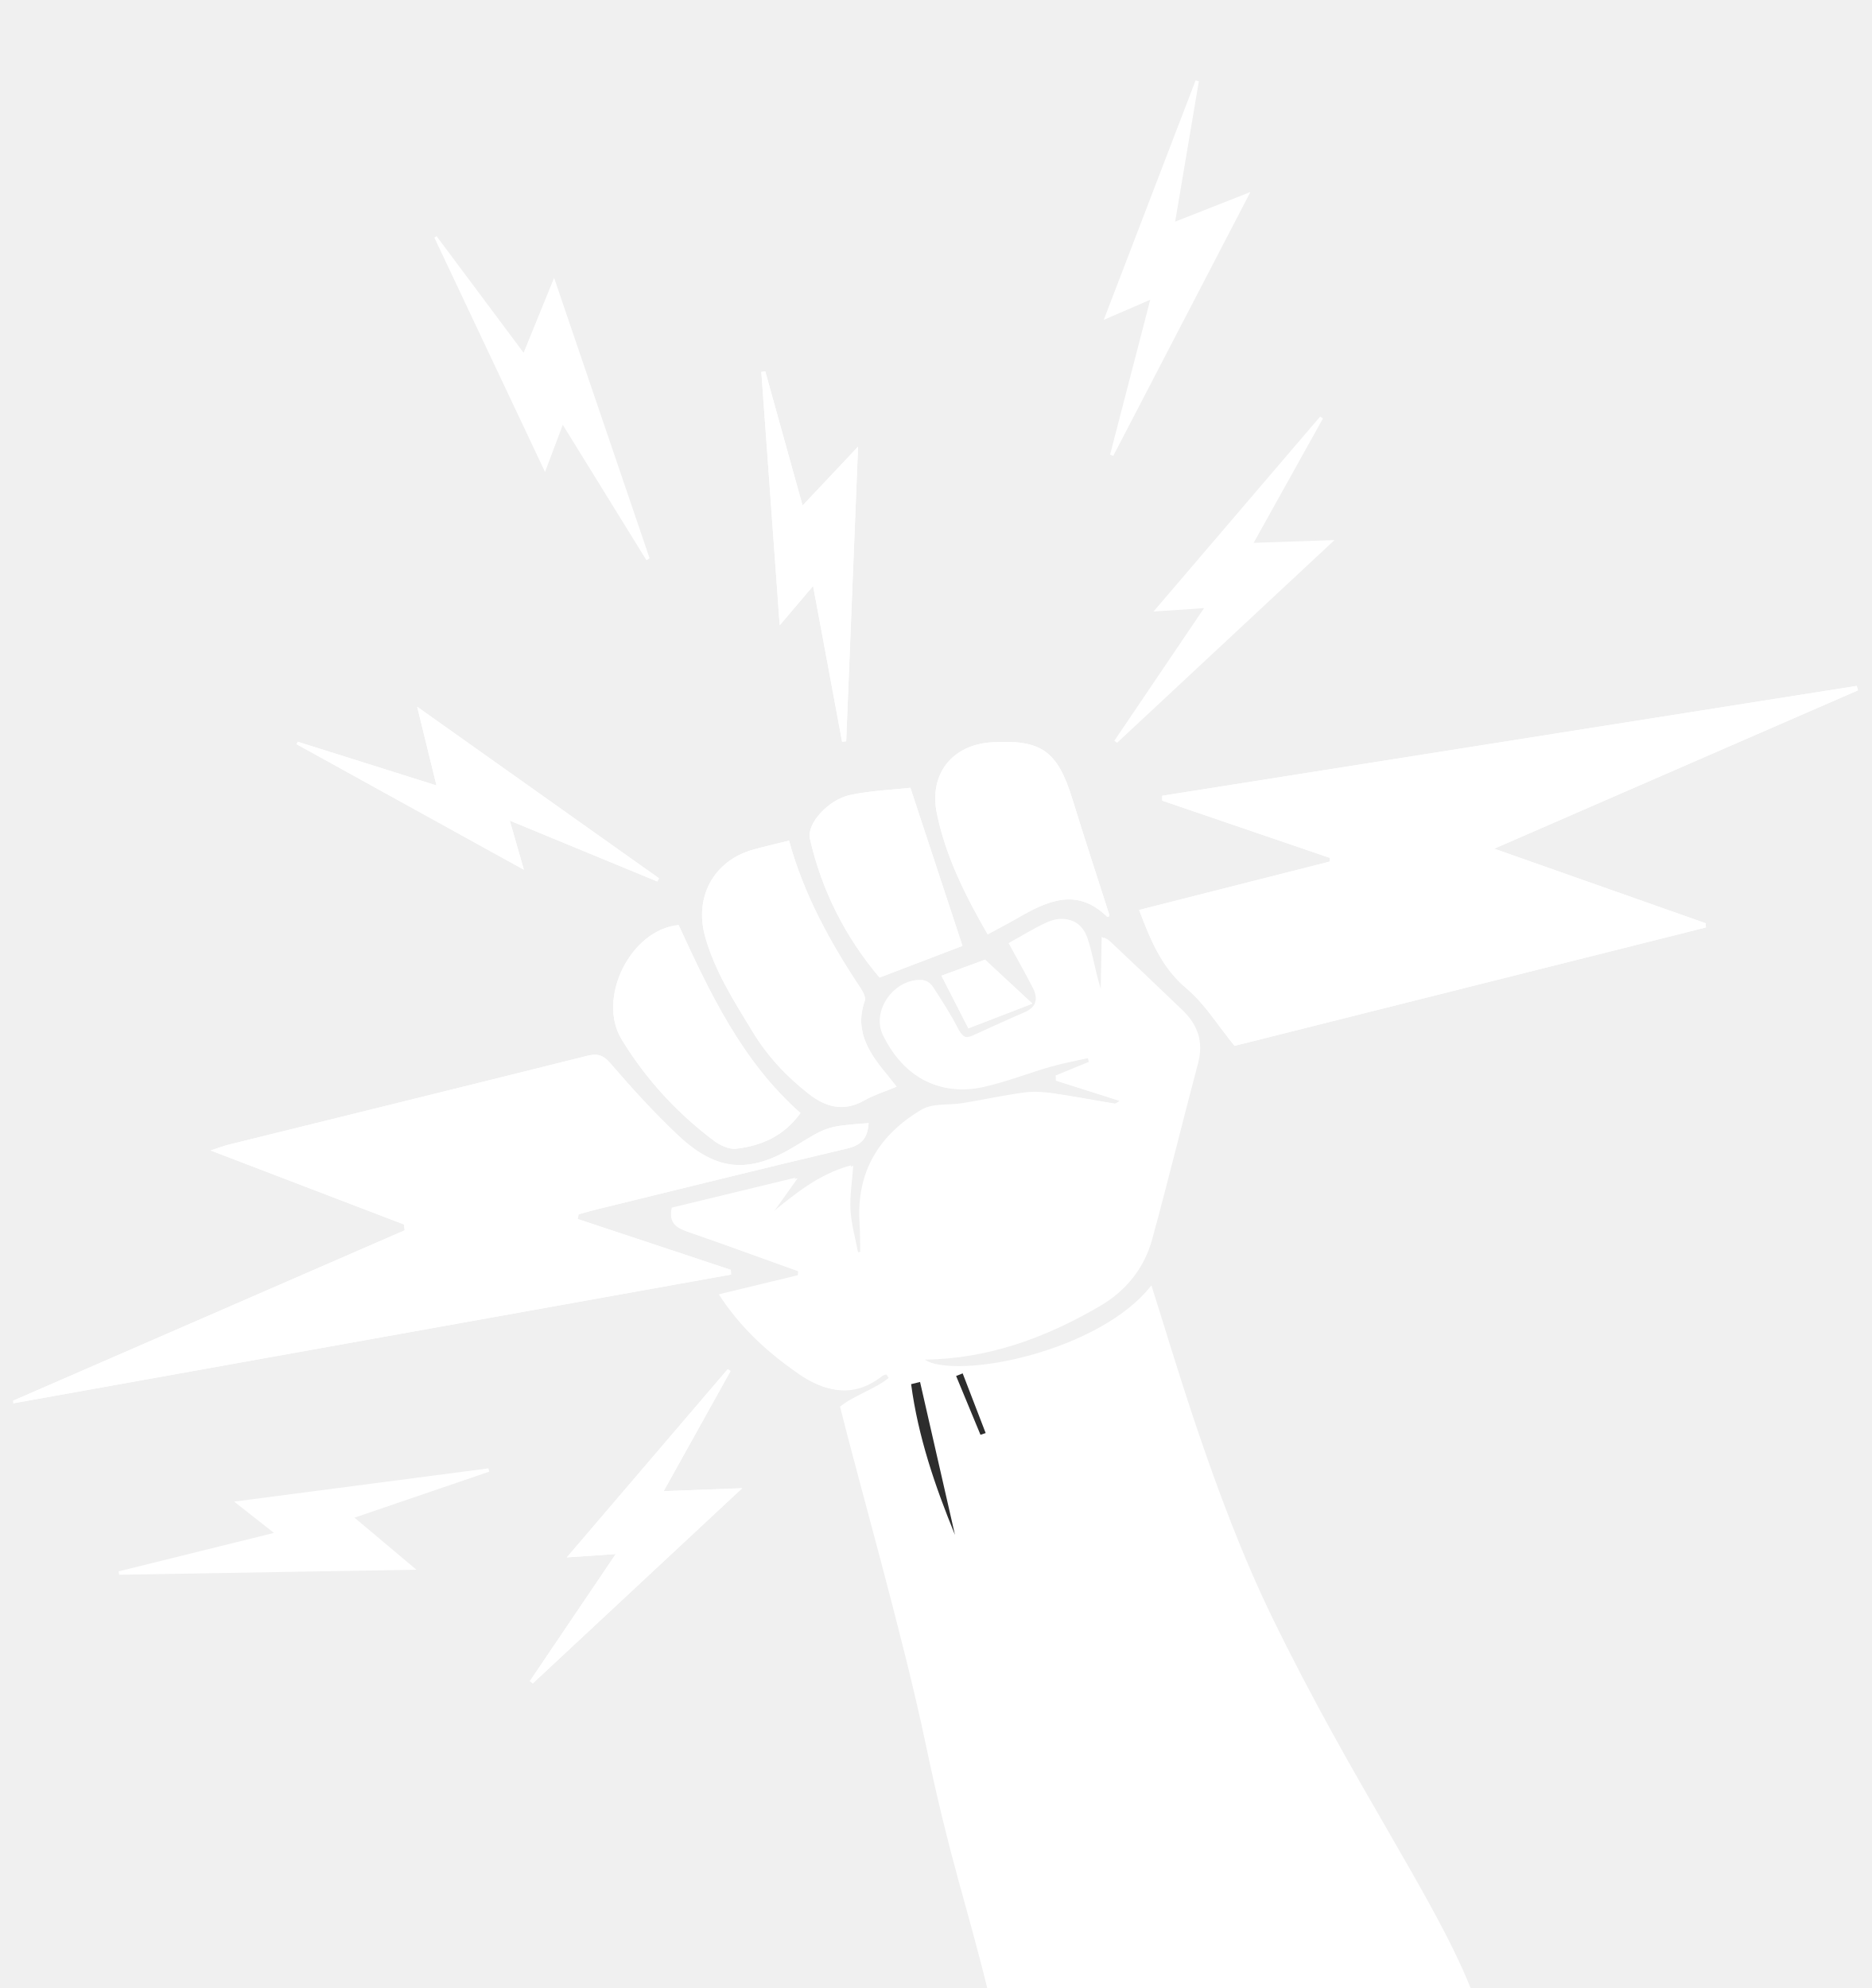
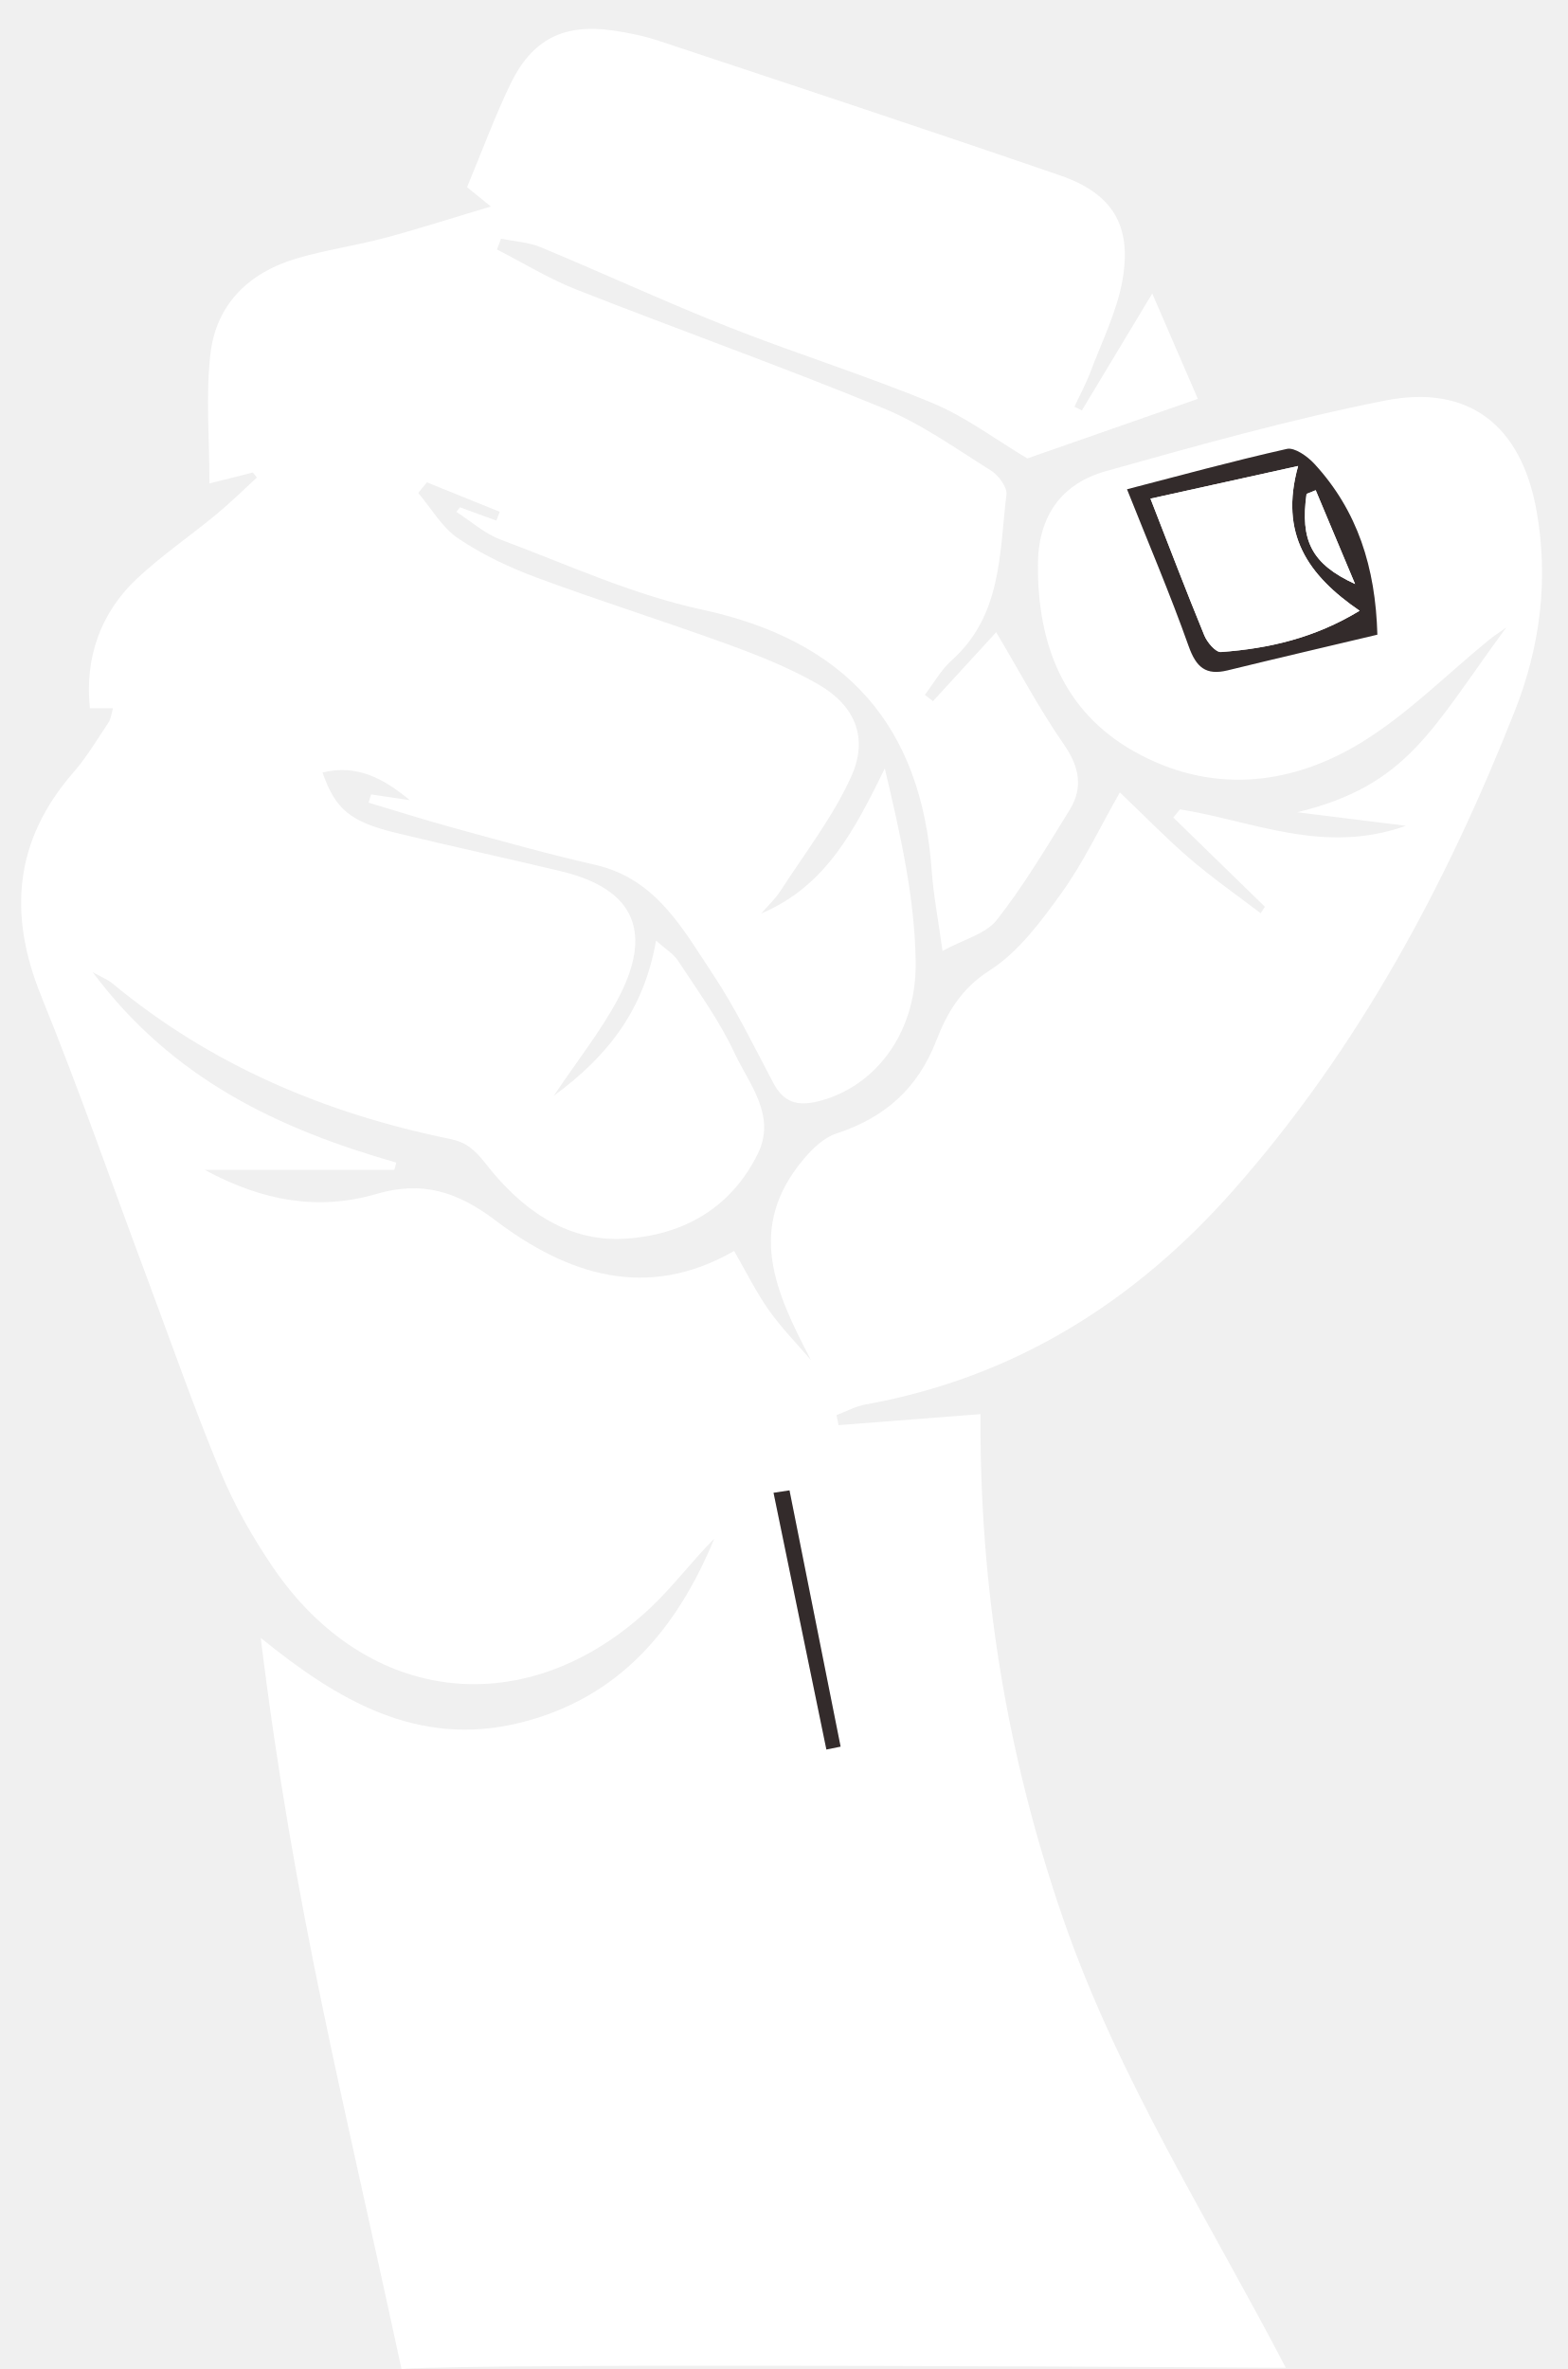
- <svg xmlns="http://www.w3.org/2000/svg" width="410.375" height="436" viewBox="0 0 410.375 436">
-   <g fill-rule="evenodd" clip-rule="evenodd">
-     <path fill="#FFF" d="M322.506 436c-8.014-19.98-25.707-44.68-43.582-81.438-12.752-26.22-21.907-58.675-26.422-72.67-11.018 14.336-42.417 20.965-50.212 16.178 14.027-.185 26.632-4.826 38.49-11.77 5.692-3.335 9.677-8.28 11.413-14.62 3.518-12.826 6.644-25.76 10.068-38.61 1.243-4.66-.05-8.405-3.367-11.603-5.298-5.106-10.65-10.158-16.007-15.206-.456-.43-1.098-.663-1.287-.77-.077 4.244-.15 8.386-.223 12.528-1.58-4.207-2.027-8.43-3.358-12.352-1.343-3.964-4.67-5.1-8.47-3.37-2.9 1.32-5.62 3.034-8.363 4.543 1.914 3.515 3.693 6.64 5.33 9.837 1.185 2.31.807 4.192-1.824 5.327-3.79 1.638-7.544 3.354-11.3 5.067-2.024.928-2.92.045-3.853-1.778-1.582-3.092-3.497-6.02-5.388-8.94-.428-.66-1.31-1.42-2.014-1.45-6.083-.28-11.13 6.78-8.488 12.168 3.776 7.702 10.87 13.614 21.696 11.173 4.965-1.12 9.75-3.023 14.656-4.428 2.8-.802 5.684-1.313 8.53-1.957.077.345.157.69.236 1.035l-7.25 2.976c.01.375.017.753.026 1.128l13.982 4.438c-.324.172-.778.638-1.148.577-4.506-.718-8.988-1.602-13.504-2.25-2.06-.295-4.22-.445-6.267-.166-4.515.614-8.98 1.588-13.478 2.328-3.02.498-6.57-.02-9 1.413-9.223 5.448-14.328 13.545-13.63 24.676.137 2.178.106 4.37.153 6.555-.312.032-.624.068-.935.102-.592-3.132-1.5-6.246-1.686-9.404-.183-3.127.365-6.3.61-9.69-7.242 1.924-12.58 6.5-18.092 10.977 1.815-2.547 3.632-5.093 5.896-8.268-9.6 2.323-18.44 4.465-27.124 6.566-.737 3.405 1.02 4.445 3.492 5.298 8.104 2.796 16.15 5.754 24.22 8.65-.02.292-.04.582-.062.874-5.647 1.365-11.295 2.73-17.333 4.192 4.81 7.432 10.704 12.696 17.32 17.33 6.03 4.223 11.92 5.244 18.078.444.317-.246.794-.29 1.196-.427l.667.986c-3.217 2.578-7.54 3.782-10.673 6.296 3.55 14.445 13.903 50.698 18.684 73.545 5.417 25.892 9.085 35.61 13.593 53.96h106.003zm84.963-284.604c-.093-.322-.187-.647-.278-.972-50.77 8.032-101.54 16.062-152.312 24.093v1.075c12.25 4.185 24.5 8.367 36.75 12.55l-.02.813c-13.877 3.524-27.755 7.047-41.796 10.61 2.595 6.86 5.02 12.715 10.413 17.235 3.982 3.34 6.816 8.05 10.512 12.573l103.37-25.967-.042-.923-46.378-16.354 79.78-34.734zM2.905 307.18c.006.195.01.39.018.584l157.405-28.232-.057-1.03-33.57-11.15.187-1.032c1.345-.367 2.682-.766 4.034-1.098 18.31-4.48 36.606-9.027 54.953-13.358 3.258-.77 4.43-2.528 4.62-5.55-8.994.685-8.994.685-15.926 4.944-10.115 6.216-17.315 5.77-25.867-2.272-5.254-4.943-10.13-10.32-14.84-15.79-1.648-1.913-2.907-2.183-5.18-1.613-26.18 6.55-52.385 12.987-78.58 19.47-1.04.256-2.045.654-3.92 1.264l42.414 16.23.143 1.283c-28.612 12.447-57.223 24.9-85.834 37.35zM173.04 184.362c-2.76.69-5.396 1.27-7.983 2.01-8.598 2.463-12.833 10.412-10.424 19.018 2.145 7.66 6.354 14.195 10.428 20.896 3.282 5.396 7.42 9.8 12.31 13.625 3.75 2.935 7.69 3.98 12.18 1.426 2.096-1.19 4.46-1.913 7.084-3.007-1.205-1.52-1.437-1.826-1.68-2.122-4.012-4.853-7.758-9.752-5.294-16.716.26-.735-.39-1.978-.925-2.78-6.677-10.03-12.445-20.497-15.694-32.35zm70.163 16.632c.028-.11.112-.245.08-.343-2.704-8.474-5.492-16.924-8.11-25.423-3.24-10.525-6.793-13.09-17.67-12.43-8.725.53-13.808 6.986-12.048 15.574 1.94 9.466 6.212 17.977 11.15 26.55 2.32-1.265 4.478-2.387 6.582-3.6 6.51-3.75 13.007-6.768 19.637-.237.047.047.24-.055.38-.092zm-94.378 1.88c-10.548.997-17.986 16.053-12.5 25.072 5.27 8.663 12.068 16.077 20.18 22.19 1.35 1.018 3.335 1.974 4.895 1.8 5.64-.636 10.602-2.852 14.144-7.828-12.773-11.3-19.78-26.16-26.72-41.235zm50.83-30.097c-3.887.433-8.654.6-13.247 1.582-4.762 1.016-9.53 6.314-8.795 9.56 2.607 11.482 7.84 21.688 15.277 30.476l18.186-6.95c-3.814-11.573-7.427-22.544-11.42-34.668zm-31.828-91.336l-.865.12 4.03 55.576 7.32-8.625c2.232 11.992 4.298 23.084 6.364 34.176.298-.04.597-.08.896-.122.855-21.24 1.712-42.482 2.604-64.61l-12.167 12.915c-2.874-10.337-5.53-19.884-8.183-29.43zm-72.107 90.82c-10.773-3.396-20.595-6.49-30.418-9.583l-.272.535c16.396 9.054 32.793 18.11 49.862 27.534l-3.094-10.776c11.236 4.64 21.786 8.992 32.336 13.347l.382-.7-53.03-37.618 4.234 17.26zm194.41-80.49c-.208-.132-.417-.265-.626-.396l-36.537 42.742 11.088-.75c-6.9 10.2-13.285 19.643-19.668 29.082.197.153.395.308.594.46 15.67-14.61 31.338-29.224 47.68-44.464-6.356.22-11.668.402-17.73.61l15.2-27.285zM135.04 340.823c-6.583 9.736-12.71 18.803-18.84 27.87l.648.502c15.08-14.057 30.157-28.116 45.915-42.807l-17.22.643 14.67-26.343c-.205-.14-.41-.276-.614-.414-11.583 13.547-23.164 27.096-35.296 41.286 3.956-.27 6.954-.478 10.735-.738zm77.33-115.292l14.037-5.417c-3.89-3.613-7.098-6.595-10.38-9.645-3.02 1.11-6.23 2.295-9.563 3.52 1.953 3.818 3.8 7.428 5.907 11.542z" />
-     <path fill="#FFF" d="M185.815 309.997l9.57-7.677-.667-.984c-.402.138-.88.18-1.196.427-6.158 4.8-12.048 3.776-18.08-.444-6.614-4.636-12.51-9.9-17.32-17.333l17.335-4.19.06-.875c-8.068-2.896-16.115-5.854-24.22-8.648-2.47-.853-4.228-1.893-3.49-5.298l27.124-6.567c-2.263 3.174-4.08 5.72-5.895 8.27 5.51-4.48 10.85-9.057 18.09-10.98-.243 3.394-.79 6.564-.61 9.692.186 3.158 1.095 6.27 1.688 9.404l.936-.104c-.048-2.186-.018-4.377-.154-6.556-.698-11.13 4.407-19.228 13.63-24.675 2.428-1.434 5.98-.915 8.998-1.412 4.5-.74 8.964-1.714 13.478-2.33 2.047-.278 4.207-.127 6.267.167 4.516.648 8.996 1.533 13.503 2.252.37.06.824-.405 1.15-.58-4.7-1.49-9.343-2.963-13.983-4.438-.01-.376-.02-.753-.027-1.13 2.416-.99 4.834-1.982 7.25-2.975-.08-.345-.158-.69-.236-1.035-2.847.643-5.73 1.154-8.53 1.957-4.907 1.403-9.69 3.307-14.656 4.43-10.826 2.44-17.92-3.472-21.695-11.174-2.642-5.387 2.404-12.447 8.487-12.17.705.033 1.586.79 2.015 1.453 1.89 2.92 3.806 5.848 5.387 8.94.934 1.82 1.827 2.704 3.853 1.778 3.756-1.715 7.512-3.43 11.3-5.066 2.63-1.138 3.01-3.018 1.825-5.33-1.638-3.195-3.416-6.32-5.33-9.836 2.743-1.51 5.463-3.223 8.363-4.54 3.798-1.73 7.125-.596 8.47 3.367 1.33 3.92 1.774 8.144 3.356 12.35l.223-12.53c.188.11.83.343 1.286.774 5.354 5.048 10.708 10.1 16.007 15.206 3.316 3.196 4.61 6.943 3.367 11.603-3.425 12.852-6.55 25.785-10.066 38.61-1.738 6.34-5.723 11.284-11.414 14.62-11.86 6.944-24.464 11.586-38.49 11.77 7.795 4.788 30.648 1.336 47.475-9.5 13.307 33.194-56.505 53.578-64.435 21.304zm15.957-6.913c-.654.16-1.306.323-1.958.486 1.518 11.44 5.22 22.337 9.616 33.055l-7.658-33.54zm13.25 11.587c.38-.124.76-.25 1.14-.376-1.68-4.362-3.36-8.726-5.042-13.09-.48.19-.96.38-1.44.568 1.78 4.3 3.56 8.6 5.342 12.9zM407.47 151.396l-79.78 34.734 46.378 16.354.042.923-103.37 25.967c-3.696-4.524-6.53-9.234-10.513-12.573-5.393-4.52-7.818-10.374-10.413-17.233l41.796-10.61.02-.813-36.75-12.55v-1.076c50.77-8.03 101.54-16.06 152.312-24.093l.277.97z" />
-     <path fill="#FFF" d="M2.906 307.18l85.832-37.352-.143-1.284-42.413-16.23c1.874-.608 2.88-1.007 3.918-1.263 26.196-6.48 52.402-12.918 78.58-19.47 2.273-.568 3.533-.3 5.18 1.614 4.71 5.47 9.587 10.847 14.84 15.79 8.553 8.043 15.753 8.488 25.87 2.272 6.932-4.26 6.932-4.26 15.925-4.944-.19 3.02-1.362 4.78-4.62 5.55-18.347 4.33-36.642 8.877-54.953 13.358-1.352.332-2.69.73-4.034 1.098l-.187 1.03c11.19 3.72 22.38 7.437 33.57 11.152.02.343.038.687.057 1.03-52.468 9.41-104.937 18.82-157.405 28.232l-.016-.583zM173.04 184.363c3.25 11.852 9.02 22.318 15.692 32.35.534.8 1.186 2.043.925 2.778-2.464 6.965 1.282 11.864 5.293 16.717.244.296.476.602 1.68 2.12-2.623 1.095-4.986 1.816-7.082 3.008-4.492 2.555-8.43 1.51-12.18-1.425-4.89-3.824-9.03-8.23-12.31-13.625-4.073-6.7-8.283-13.234-10.428-20.895-2.408-8.605 1.827-16.555 10.424-19.02 2.59-.737 5.224-1.315 7.987-2.007zM243.203 200.995c-.14.037-.332.14-.38.093-6.63-6.53-13.126-3.514-19.636.236-2.104 1.214-4.263 2.336-6.583 3.602-4.938-8.574-9.21-17.085-11.15-26.55-1.76-8.59 3.324-15.045 12.048-15.576 10.878-.66 14.432 1.905 17.67 12.43 2.62 8.5 5.407 16.95 8.112 25.423.03.097-.053.233-.08.342z" />
-     <path fill="#FFF" d="M148.825 202.875c6.94 15.074 13.945 29.935 26.72 41.234-3.543 4.976-8.506 7.19-14.145 7.826-1.56.175-3.544-.78-4.896-1.798-8.11-6.114-14.908-13.528-20.18-22.19-5.485-9.02 1.953-24.076 12.5-25.073zM199.655 172.778l11.42 34.668c-5.412 2.067-11.59 4.43-18.185 6.95-7.436-8.788-12.67-18.994-15.277-30.478-.736-3.244 4.033-8.543 8.795-9.56 4.593-.98 9.36-1.147 13.247-1.58zM167.827 81.442l8.183 29.43 12.167-12.913c-.89 22.126-1.748 43.367-2.604 64.608l-.896.12c-2.066-11.09-4.132-22.183-6.364-34.175l-7.32 8.625-4.03-55.576.864-.12zM95.72 172.26L91.485 155c18.257 12.953 35.644 25.287 53.03 37.62l-.382.7c-10.55-4.354-21.1-8.708-32.336-13.347l3.094 10.775-49.86-27.534.27-.536c9.825 3.094 19.647 6.188 30.42 9.583zM262.915 17.816l-5.2 30.797c5.644-2.223 10.59-4.17 16.505-6.503l-30.064 57.85c-.236-.077-.475-.157-.713-.236l8.81-33.986c-3.54 1.533-6.468 2.802-10.198 4.416 6.892-17.965 13.516-35.23 20.138-52.5l.722.162zM141.768 122.867c-5.958-9.64-11.915-19.284-18.347-29.697l-3.893 10.342-24.28-51.41c.167-.104.333-.203.498-.303 6.184 8.283 12.367 16.57 19.08 25.562l6.69-16.428 20.944 61.513-.692.42zM135.04 340.824l-10.736.738 35.295-41.286.612.414-14.67 26.343 17.22-.644c-15.756 14.69-30.835 28.75-45.914 42.806l-.648-.503c6.13-9.066 12.257-18.132 18.84-27.87zM212.37 225.532l-5.906-11.54c3.334-1.227 6.543-2.41 9.562-3.52 3.283 3.05 6.492 6.03 10.38 9.644l-14.035 5.416z" />
-     <path fill="#2D2D2D" d="M201.772 303.084l7.658 33.54c-4.396-10.717-8.1-21.612-9.616-33.054.653-.163 1.305-.325 1.958-.486zM215.022 314.67l-5.343-12.897c.48-.188.96-.38 1.44-.57 1.68 4.366 3.36 8.73 5.042 13.092l-1.14.376z" />
-     <path fill="#FFF" d="M107.3 322.753c-9.587 3.273-19.174 6.546-29.56 10.09 4.643 3.903 8.71 7.325 13.58 11.418l-65.187 1.106-.132-.74c11.064-2.74 22.126-5.476 34.083-8.437-3.034-2.38-5.542-4.353-8.74-6.864l55.757-7.288.2.715z" />
-   </g>
+ <svg xmlns="http://www.w3.org/2000/svg" width="247.875" height="374.625" viewBox="0 0 247.875 374.625">
+   <path fill="#FFF" d="M155.084 223.625c-7.878.613-15.165 1.18-22.45 1.745l-.333-1.59c1.525-.575 3.007-1.393 4.586-1.68 23.513-4.23 42.57-16.188 58.18-33.866 19.77-22.388 33.68-48.313 44.56-75.91 3.983-10.102 5.346-20.756 3.385-31.624-2.414-13.403-10.65-19.99-23.98-17.35-14.86 2.947-29.508 7.063-44.112 11.155-7.074 1.984-10.73 7.138-10.76 14.834-.05 12.527 4.012 23.148 15.158 29.454 11.87 6.715 24.427 5.627 35.775-1.24 7.408-4.478 13.662-10.86 20.44-16.382.667-.54 1.394-1.01 2.712-1.958-11.926 16.224-15.527 24.962-33.07 29.237l17.203 2.135c-13.05 4.65-24.294-.783-35.75-2.597l-1.056 1.29 14.49 14.11c-.224.34-.448.686-.67 1.028-3.74-2.857-7.613-5.557-11.18-8.617-3.747-3.22-7.197-6.785-11.088-10.494-3.263 5.73-5.778 11.107-9.185 15.844-3.275 4.553-6.855 9.408-11.447 12.334-4.524 2.887-6.748 6.793-8.407 11.085-2.963 7.654-8.216 12.205-15.842 14.7-1.926.63-3.697 2.347-5.07 3.96-9.297 10.946-4.496 21.146 1.1 31.863-2.245-2.628-4.7-5.113-6.682-7.93-2.04-2.895-3.616-6.114-5.478-9.336-13.818 7.93-26.42 3.74-37.742-4.833-6.06-4.588-11.617-6.285-18.76-4.203-9.216 2.69-17.973 1.21-27.24-3.79h29.93c.125 0 .25-.715.375-1.15-18.456-5.29-35.28-13.068-48.01-30.104 1.838.995 2.514 1.27 3.03 1.7 15.635 12.983 33.735 20.63 53.493 24.665 2.506.517 3.848 1.623 5.71 4.007 5.268 6.74 12.447 12.29 21.77 11.775 9.247-.51 16.882-4.75 21.162-13.386 3.03-6.11-1.365-11.067-3.682-16.046-2.383-5.117-5.8-9.765-8.898-14.527-.71-1.097-1.976-1.833-3.493-3.187-1.854 10.693-7.375 18.104-16.17 24.537 3.816-5.684 7.448-10.235 10.134-15.286 4.623-8.706 4.55-16.983-8.996-20.224-8.688-2.08-17.422-3.96-26.104-6.068-7.217-1.752-9.577-3.716-11.613-9.543 5.542-1.362 9.777 1.037 13.81 4.377-2.043-.306-4.086-.61-6.13-.912-.13.434-.264.868-.396 1.303 4.56 1.36 9.095 2.804 13.686 4.056 7.37 2.01 14.73 4.085 22.176 5.78 9.61 2.192 13.824 10.113 18.587 17.274 3.62 5.448 6.493 11.405 9.564 17.205 1.604 3.034 3.72 3.735 7.042 2.93 8.69-2.113 15.617-10.394 15.48-21.985-.118-10.187-2.446-20.347-4.883-30.664-4.72 9.563-9.215 18.574-19.557 22.937 1.032-1.195 2.225-2.29 3.073-3.605 3.84-5.953 8.278-11.66 11.173-18.055 2.78-6.137.597-11.247-5.256-14.61-4.455-2.56-9.318-4.502-14.164-6.266-10.07-3.666-20.31-6.873-30.357-10.596-4.318-1.6-8.598-3.63-12.396-6.197-2.556-1.727-4.24-4.743-6.313-7.183.458-.56.915-1.12 1.373-1.676 3.84 1.55 7.68 3.105 11.52 4.657-.18.467-.358.93-.54 1.397-1.916-.705-3.833-1.403-5.75-2.104-.193.242-.385.48-.577.723 2.332 1.494 4.49 3.445 7.026 4.393 10.53 3.933 20.924 8.716 31.826 11.06 22.776 4.904 34.708 18.285 36.343 41.314.272 3.84 1.013 7.644 1.7 12.657 3.376-1.842 6.858-2.68 8.592-4.896 4.28-5.455 7.86-11.474 11.513-17.397 2.192-3.558 1.538-6.838-.928-10.396-3.896-5.615-7.114-11.706-10.685-17.705-2.753 3.002-6.377 6.95-9.997 10.9-.43-.333-.86-.663-1.29-.997 1.405-1.84 2.567-3.954 4.263-5.473 7.938-7.1 7.528-16.934 8.647-26.21.143-1.18-1.28-3.058-2.48-3.81-5.568-3.488-11.026-7.387-17.05-9.858-16.027-6.58-32.366-12.397-48.494-18.74-4.344-1.71-8.38-4.204-12.56-6.34.218-.568.432-1.137.648-1.708 2.104.437 4.34.55 6.286 1.358 9.952 4.133 19.738 8.67 29.756 12.632 10.63 4.203 21.585 7.603 32.14 11.98 5.305 2.196 10.032 5.792 15.06 8.78l26.967-9.416-7.212-16.664c-3.875 6.434-7.502 12.463-11.132 18.49l-1.174-.592c.846-1.814 1.816-3.582 2.515-5.45 1.81-4.82 4.2-9.57 5.083-14.575 1.526-8.648-1.598-13.697-9.86-16.54-21.12-7.265-42.326-14.263-63.52-21.302-2.36-.782-4.847-1.286-7.314-1.634-7.735-1.09-12.733 1.438-16.142 8.54-2.47 5.143-4.444 10.522-6.83 16.25.746.604 1.695 1.374 3.767 3.058-6.25 1.865-11.457 3.55-16.74 4.957-4.654 1.24-9.468 1.913-14.077 3.288-7.478 2.223-12.627 7.23-13.535 15.037-.765 6.602-.156 13.357-.156 20.51 2.566-.648 4.72-1.193 6.87-1.73.21.263.42.53.63.797-2.133 1.947-4.19 3.993-6.414 5.828-4.132 3.41-8.6 6.46-12.502 10.104C15.91 96.874 13.378 104 14.22 112h3.646c-.28 1-.33 1.687-.693 2.23-1.786 2.675-3.434 5.474-5.533 7.88-9.374 10.758-10.408 22.403-5.108 35.44 5.912 14.555 11.076 29.408 16.577 44.13 3.876 10.37 7.526 20.837 11.763 31.06 2.174 5.247 5.04 10.3 8.23 15.007 14.983 22.1 40.42 24.807 59.872 6.41 3.56-3.363 6.517-7.365 9.99-10.825-5.884 14.247-15.05 25.243-30.74 29.106-16.152 3.972-28.796-3.544-40.986-13.427 5.265 42.897 13.108 72.948 22.26 115.615 14.218-1.05 139.87-.19 139.87-.19-12.18-23.39-26.49-45.775-35.213-71.012-8.89-25.72-13.24-52.187-13.073-79.798zm39.072-117.614c-3.446.84-4.97-.49-6.153-3.825-2.942-8.29-6.4-16.39-9.75-24.813 7.718-1.994 16.456-4.396 25.282-6.38 1.23-.276 3.26 1.174 4.347 2.35 6.835 7.416 9.678 16.392 9.968 27.025-7.926 1.88-15.82 3.72-23.694 5.644zm-63.452 170.656l-8.36-40.604c.844-.127 1.687-.253 2.53-.382 2.693 13.51 5.388 27.02 8.082 40.526-.752.152-1.502.308-2.252.46z" />
+   <path fill="#332B2B" d="M372.967 406.725c.623.587.883.962 1.008.92.424-.133.8-.418 1.195-.644-.574-.073-1.15-.146-2.203-.275zM203.535 70.99c-8.826 1.984-17.563 4.387-25.28 6.38 3.347 8.425 6.806 16.524 9.748 24.814 1.184 3.334 2.707 4.665 6.153 3.826 7.873-1.924 15.768-3.763 23.693-5.645-.29-10.634-3.134-19.61-9.97-27.024-1.085-1.175-3.113-2.625-4.345-2.35zm-10.424 32.12c-.828.06-2.18-1.527-2.626-2.623-2.87-6.98-5.555-14.04-8.52-21.632 7.053-1.562 14.742-3.262 23.352-5.164-3.004 10.787 1.552 17.284 9.72 22.892-7.108 4.317-14.374 5.98-21.925 6.527zm21.212-10.758c-6.916-3.18-8.69-6.902-7.674-14.243.482-.197.965-.395 1.448-.59 1.96 4.664 3.918 9.328 6.226 14.832zM122.345 236.062l8.36 40.604c.75-.152 1.5-.308 2.25-.46l-8.083-40.526c-.842.13-1.684.255-2.527.382z" />
+   <path fill="#FFF" d="M205.316 73.69c-8.61 1.903-16.3 3.603-23.353 5.165 2.966 7.592 5.65 14.652 8.52 21.632.448 1.096 1.8 2.683 2.628 2.622 7.552-.55 14.817-2.21 21.927-6.528-8.17-5.607-12.725-12.104-9.72-22.89zM214.322 92.352l-6.226-14.832c-.483.195-.966.393-1.448.59-1.017 7.34.758 11.062 7.674 14.242z" />
</svg>
